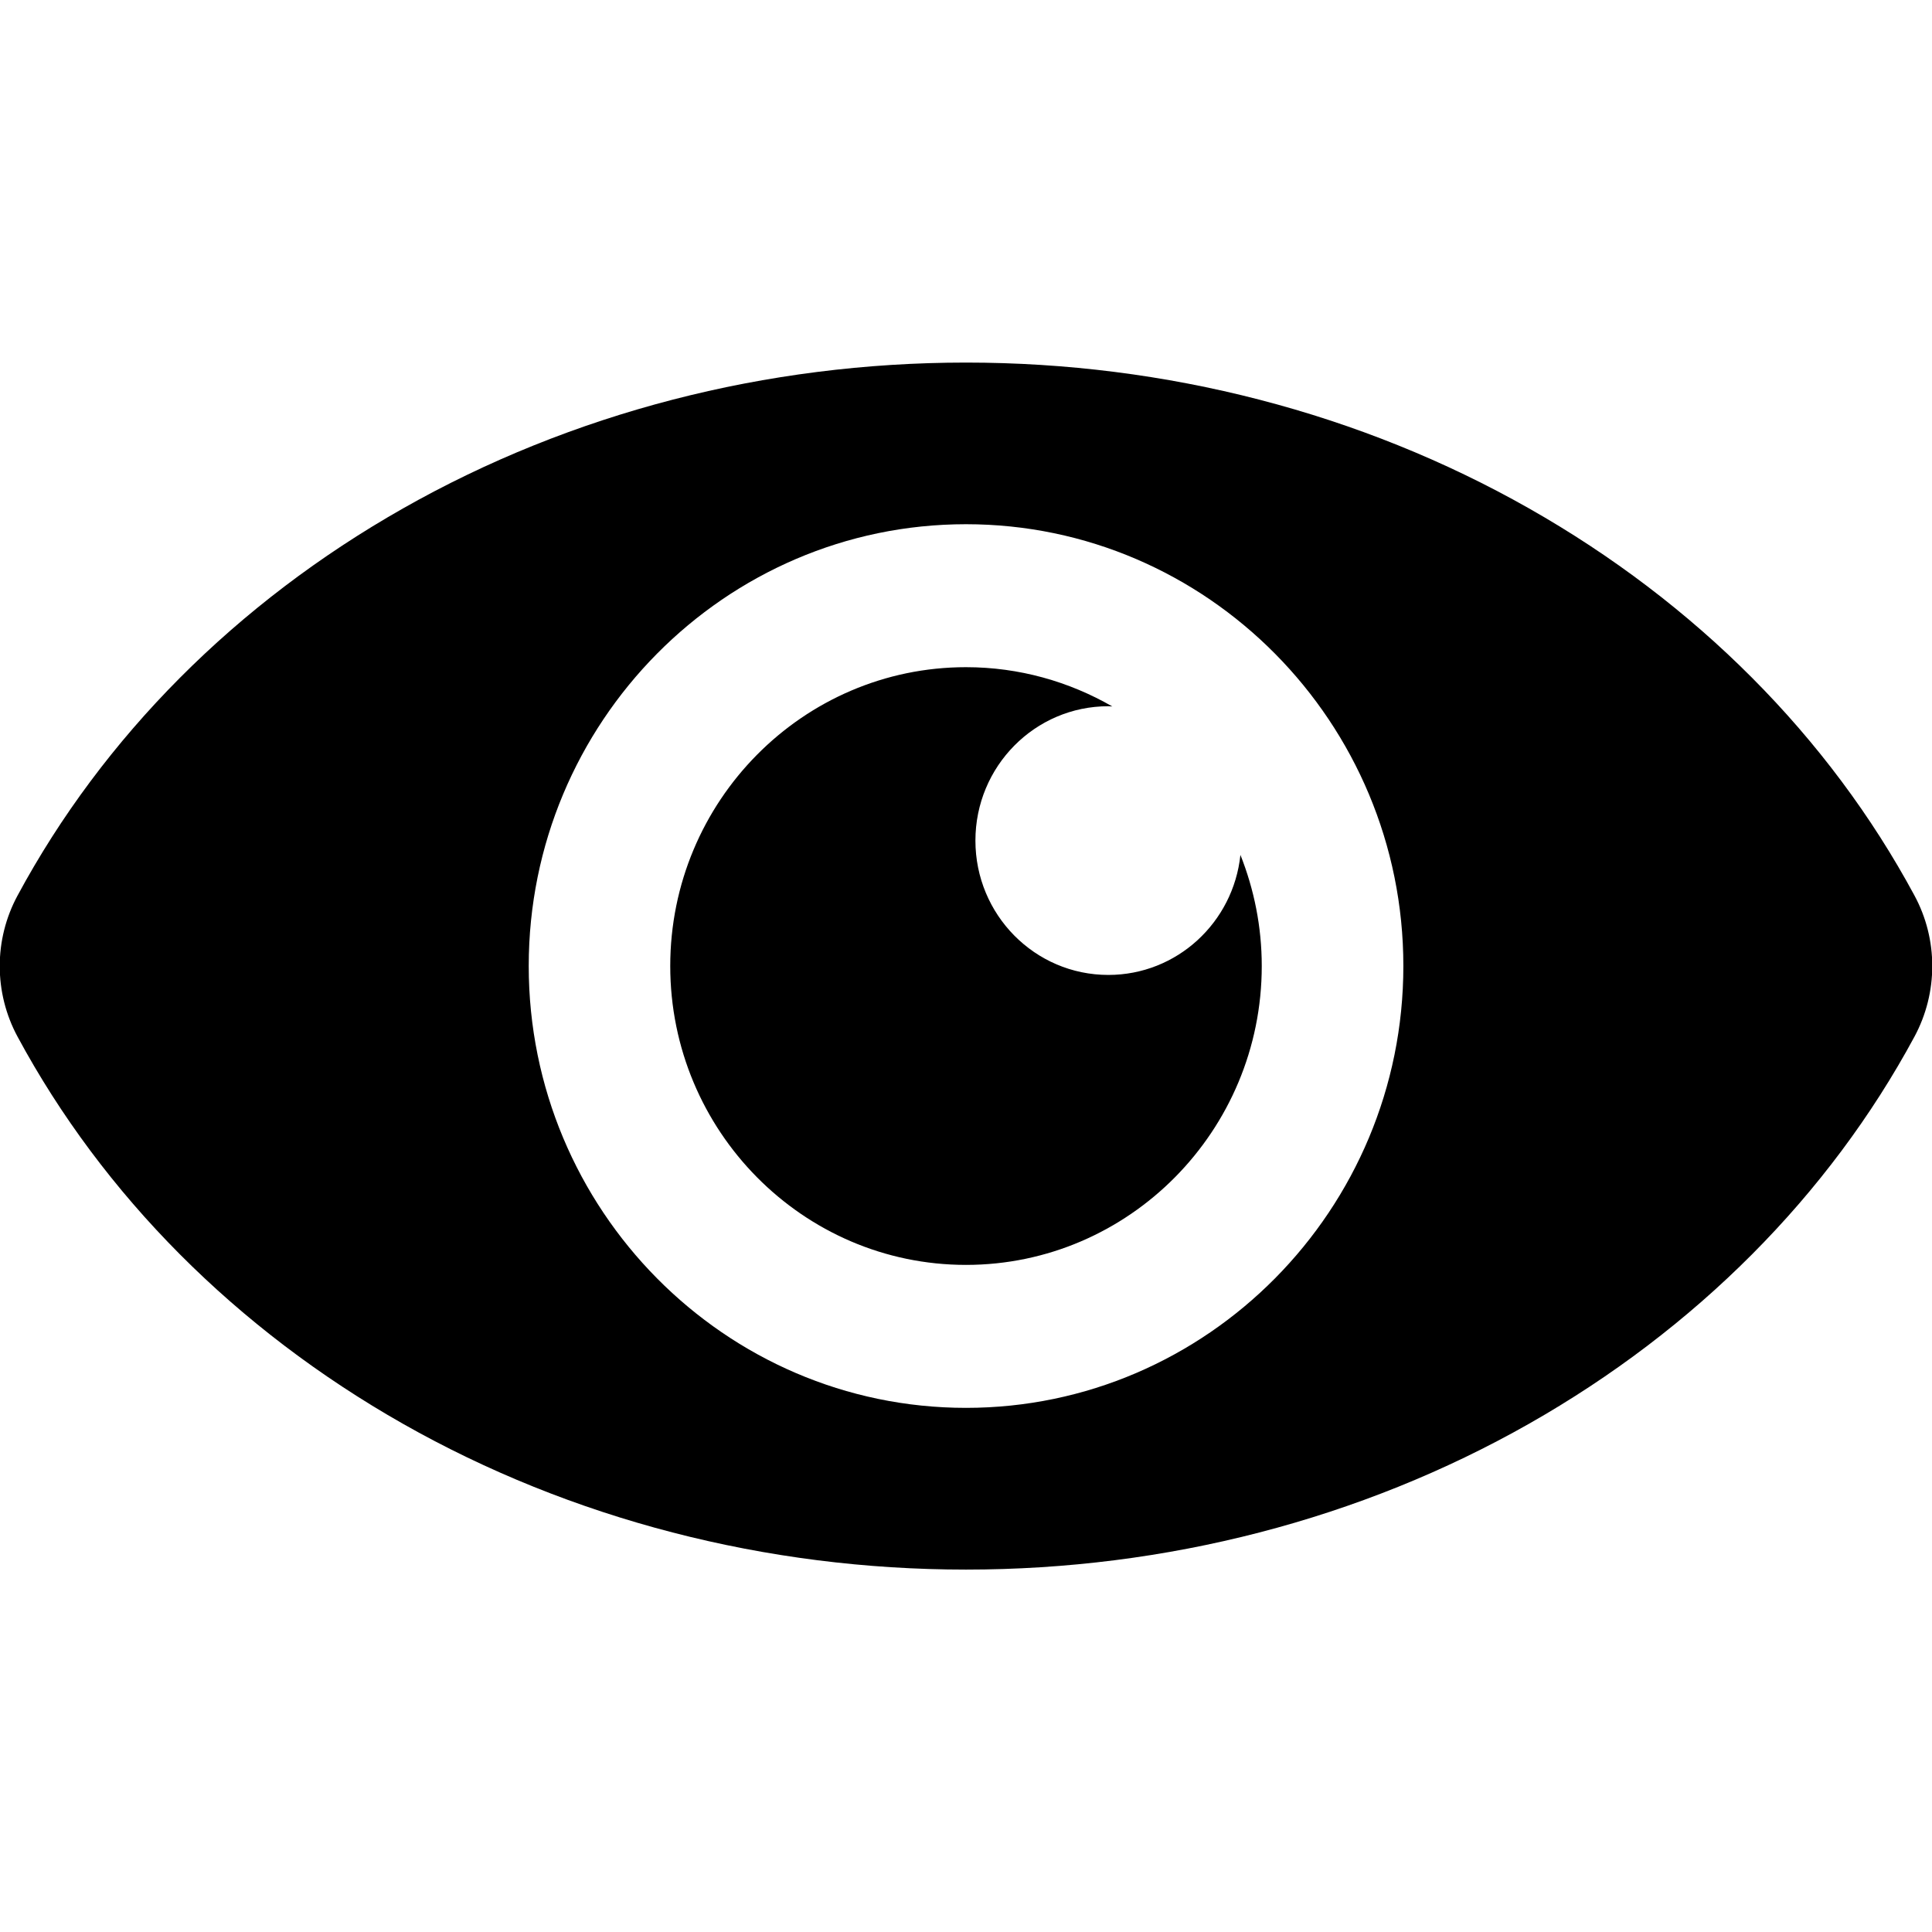
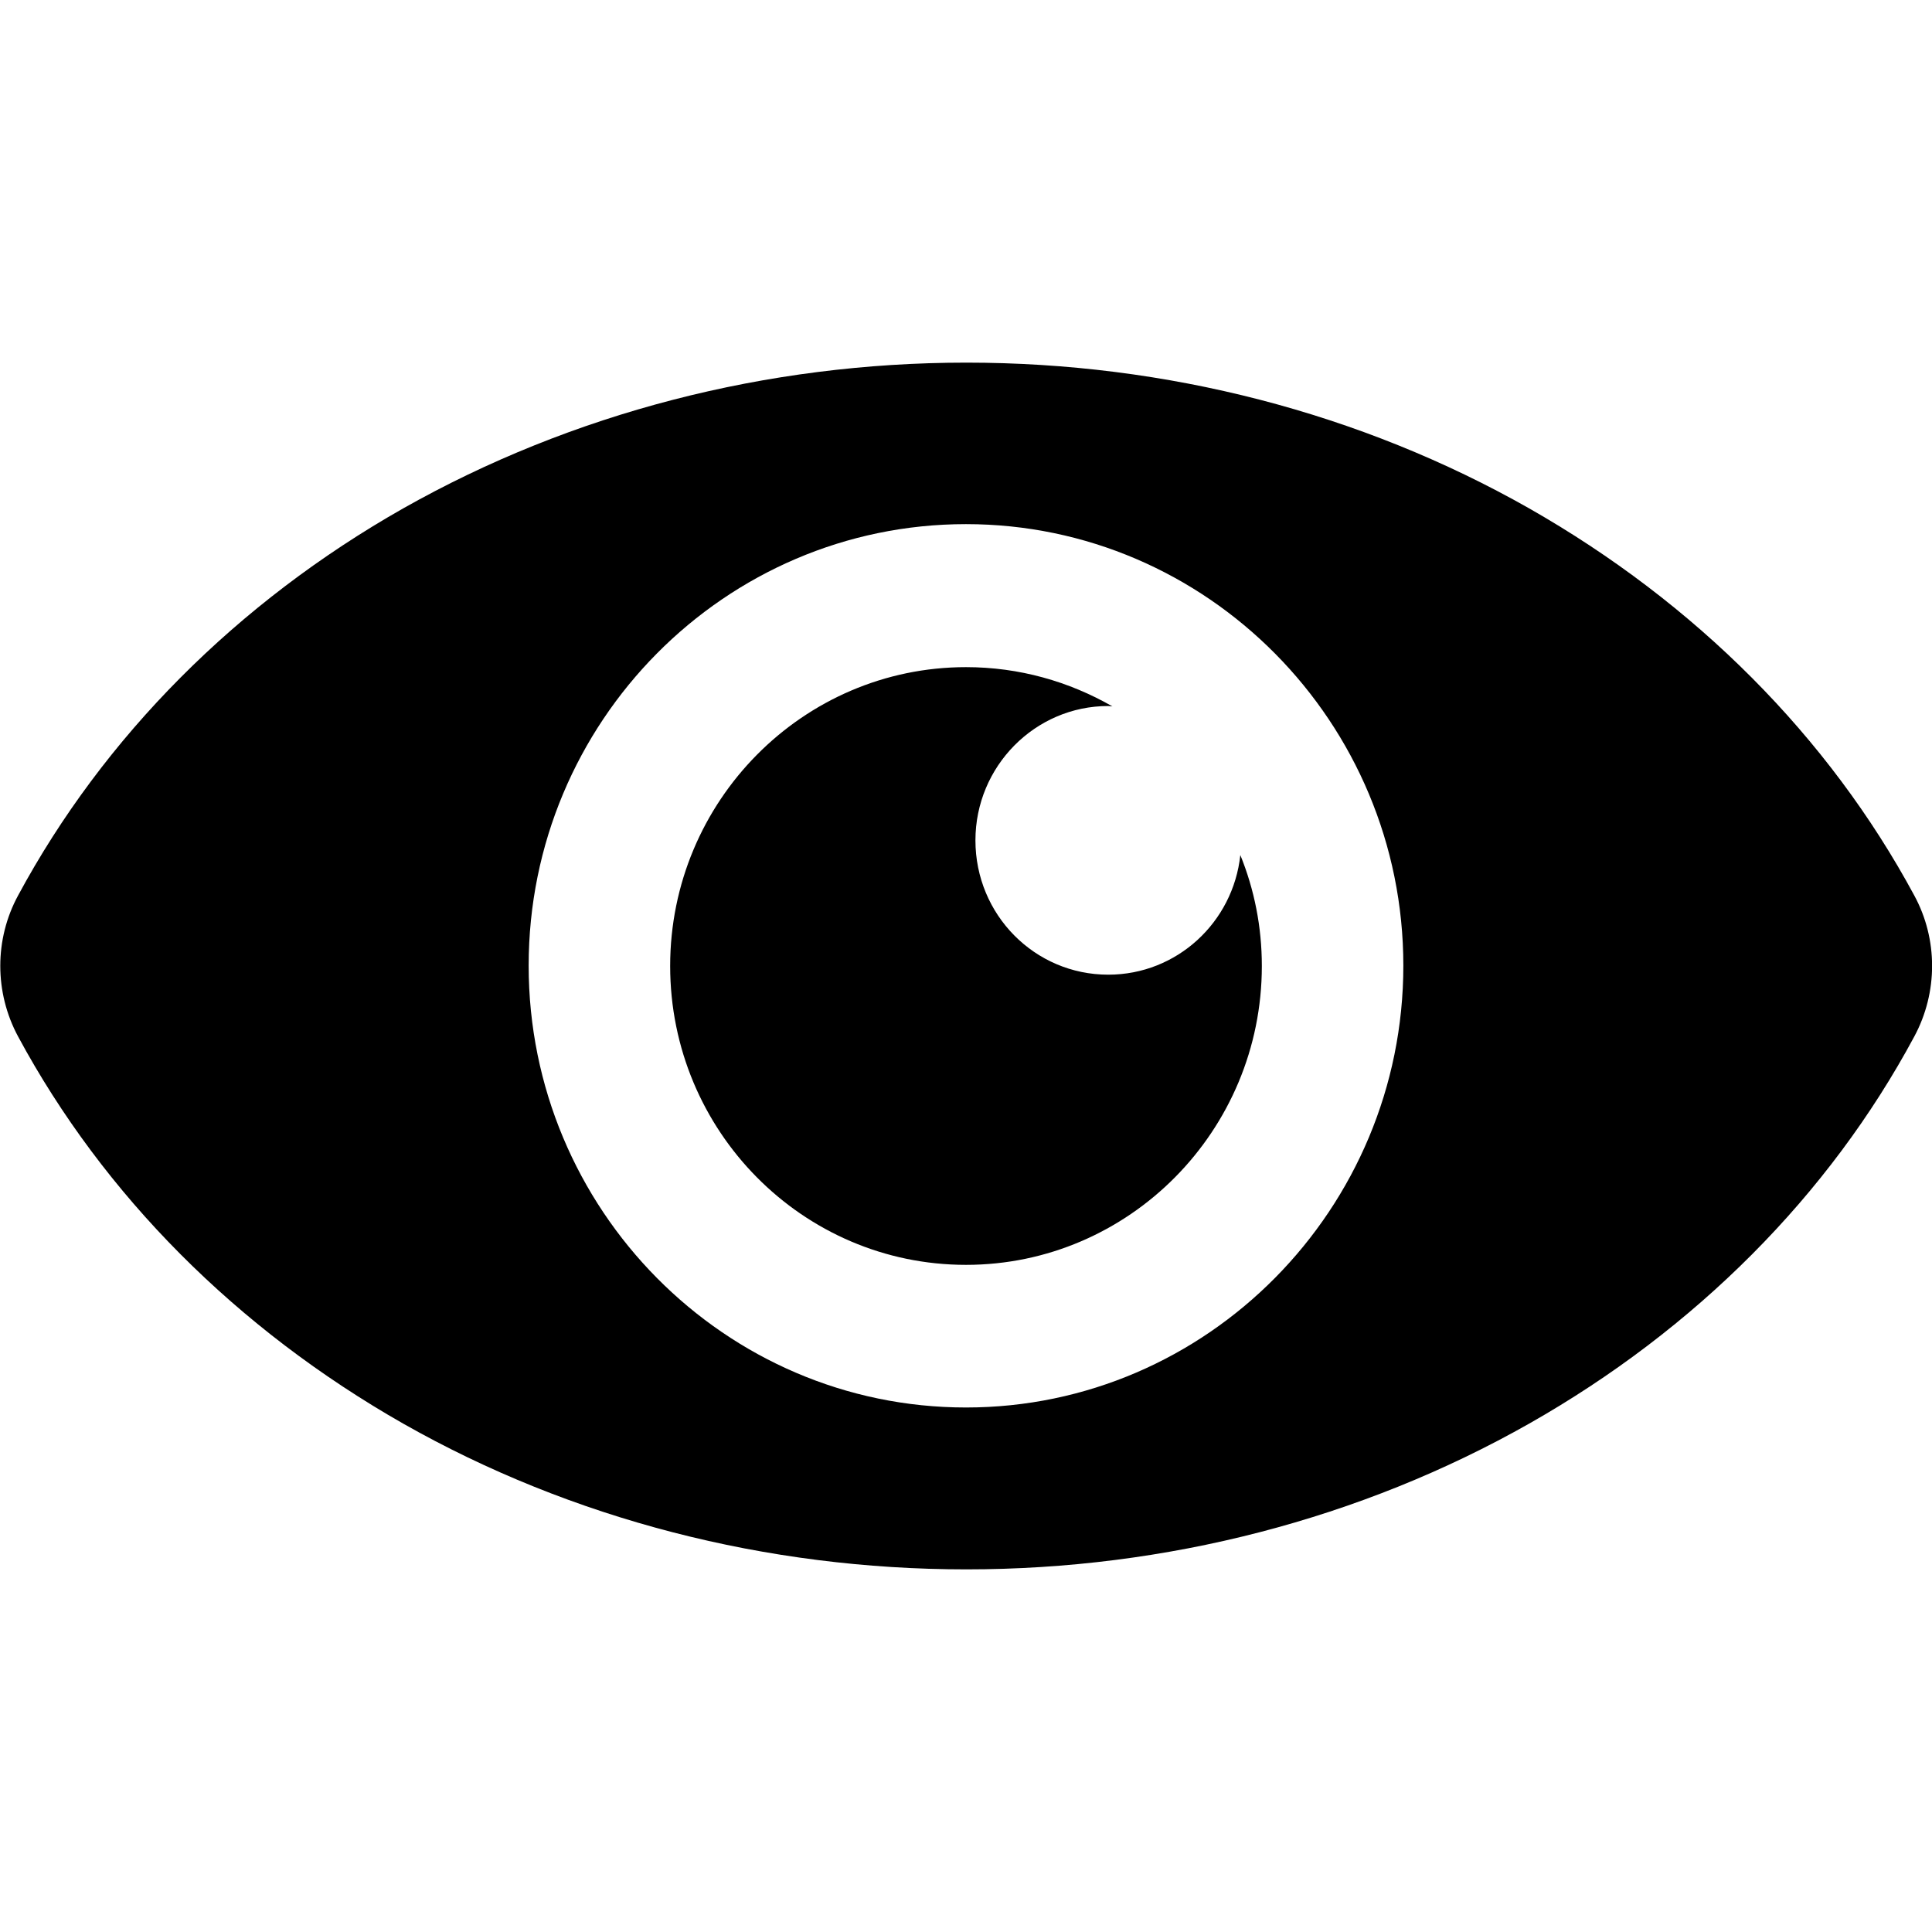
- <svg xmlns="http://www.w3.org/2000/svg" version="1.1" id="Layer_1" x="0px" y="0px" width="24px" height="24px" viewBox="0 0 24 24" enable-background="new 0 0 24 24" xml:space="preserve">
+ <svg xmlns="http://www.w3.org/2000/svg" version="1.1" id="Layer_1" x="0px" y="0px" viewBox="-711 25 512 512" style="enable-background:new -711 25 512 512;" xml:space="preserve">
  <g>
    <g>
-       <path d="M13.768,12.111c-0.912,0-1.651-0.747-1.651-1.669c0-0.921,0.739-1.669,1.651-1.669c0.017,0,0.033,0.003,0.05,0.003    C13.281,8.467,12.661,8.288,12,8.288c-2.026,0-3.674,1.665-3.674,3.712S9.974,15.713,12,15.713c2.025,0,3.674-1.666,3.674-3.713    c0-0.487-0.095-0.952-0.265-1.38C15.321,11.459,14.62,12.111,13.768,12.111z M23.782,11.124c-1.063-1.973-2.72-3.636-4.789-4.809    C16.904,5.13,14.486,4.504,12,4.504c-2.485,0-4.904,0.626-6.994,1.812c-2.069,1.173-3.725,2.836-4.788,4.809    c-0.295,0.546-0.295,1.206,0,1.753c1.063,1.972,2.719,3.635,4.788,4.809c2.09,1.185,4.509,1.811,6.994,1.811    c2.486,0,4.904-0.626,6.993-1.811c2.069-1.174,3.726-2.837,4.789-4.809C24.077,12.33,24.077,11.67,23.782,11.124z M12,17.489    c-2.995,0-5.432-2.463-5.432-5.489S9.005,6.512,12,6.512S17.433,8.974,17.433,12S14.995,17.489,12,17.489z" />
+       <path d="M-417.3,283.3c-19.5,0-35.2-15.9-35.2-35.6c0-19.6,15.8-35.6,35.2-35.6c0.4,0,0.7,0.1,1.1,0.1    c-11.5-6.6-24.7-10.4-38.8-10.4c-43.2,0-78.4,35.5-78.4,79.2s35.1,79.2,78.4,79.2c43.2,0,78.4-35.5,78.4-79.2    c0-10.4-2-20.3-5.7-29.4C-384.2,269.4-399.1,283.3-417.3,283.3z M-203.7,262.3c-22.7-42.1-58-77.5-102.1-102.6    c-44.6-25.3-96.1-38.6-149.1-38.6c-53,0-104.6,13.4-149.2,38.6c-44.1,25-79.4,60.5-102.1,102.6c-6.3,11.6-6.3,25.7,0,37.4    c22.7,42.1,58,77.5,102.1,102.6c44.6,25.3,96.2,38.6,149.2,38.6c53,0,104.6-13.4,149.1-38.6c44.1-25,79.5-60.5,102.1-102.6    C-197.4,288-197.4,273.9-203.7,262.3z M-455,398c-63.9,0-115.9-52.5-115.9-117.1s52-117,115.9-117s115.9,52.5,115.9,117    S-391.1,398-455,398z" />
    </g>
  </g>
</svg>
